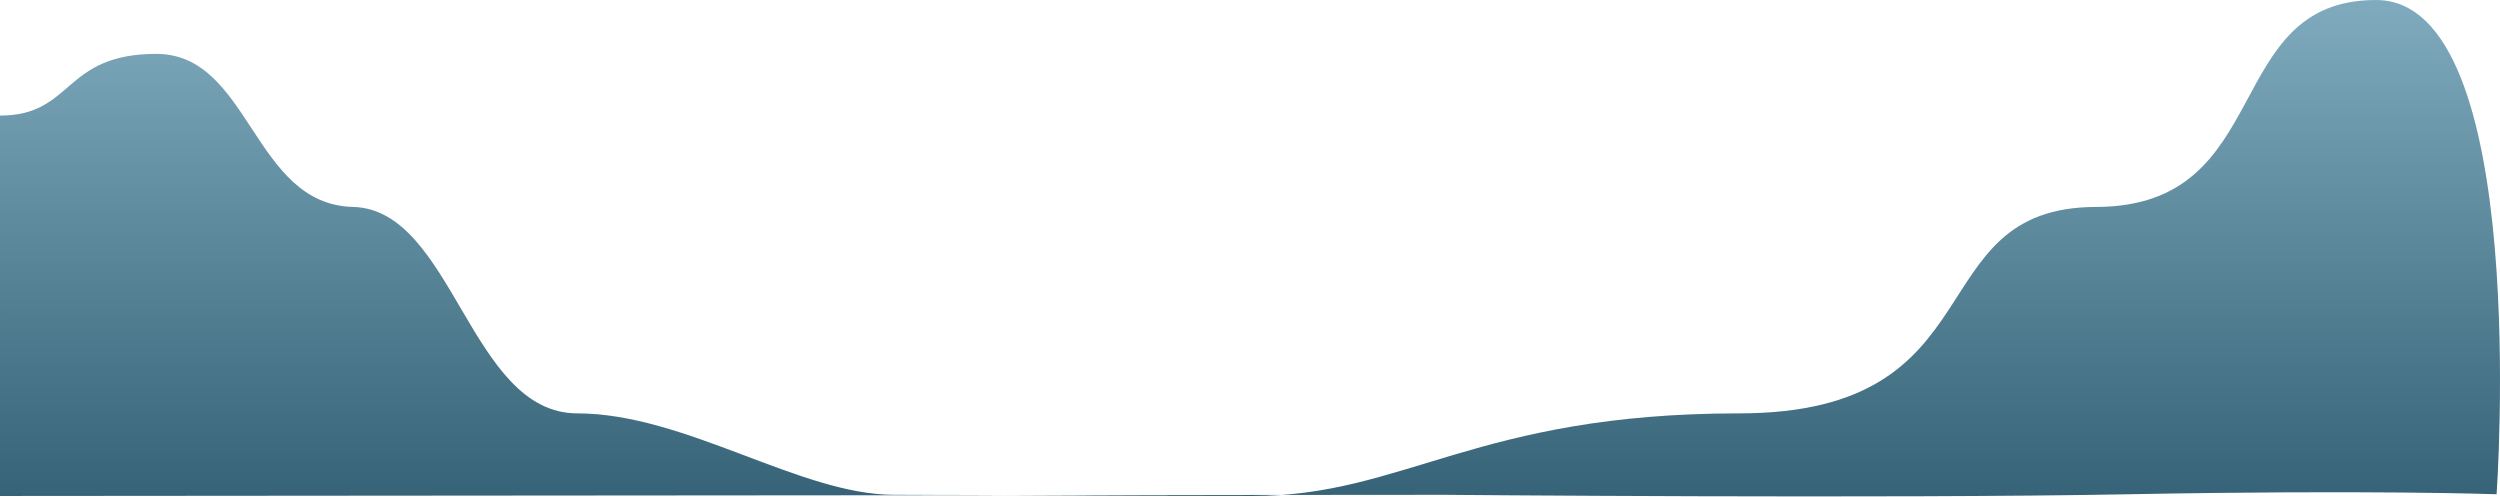
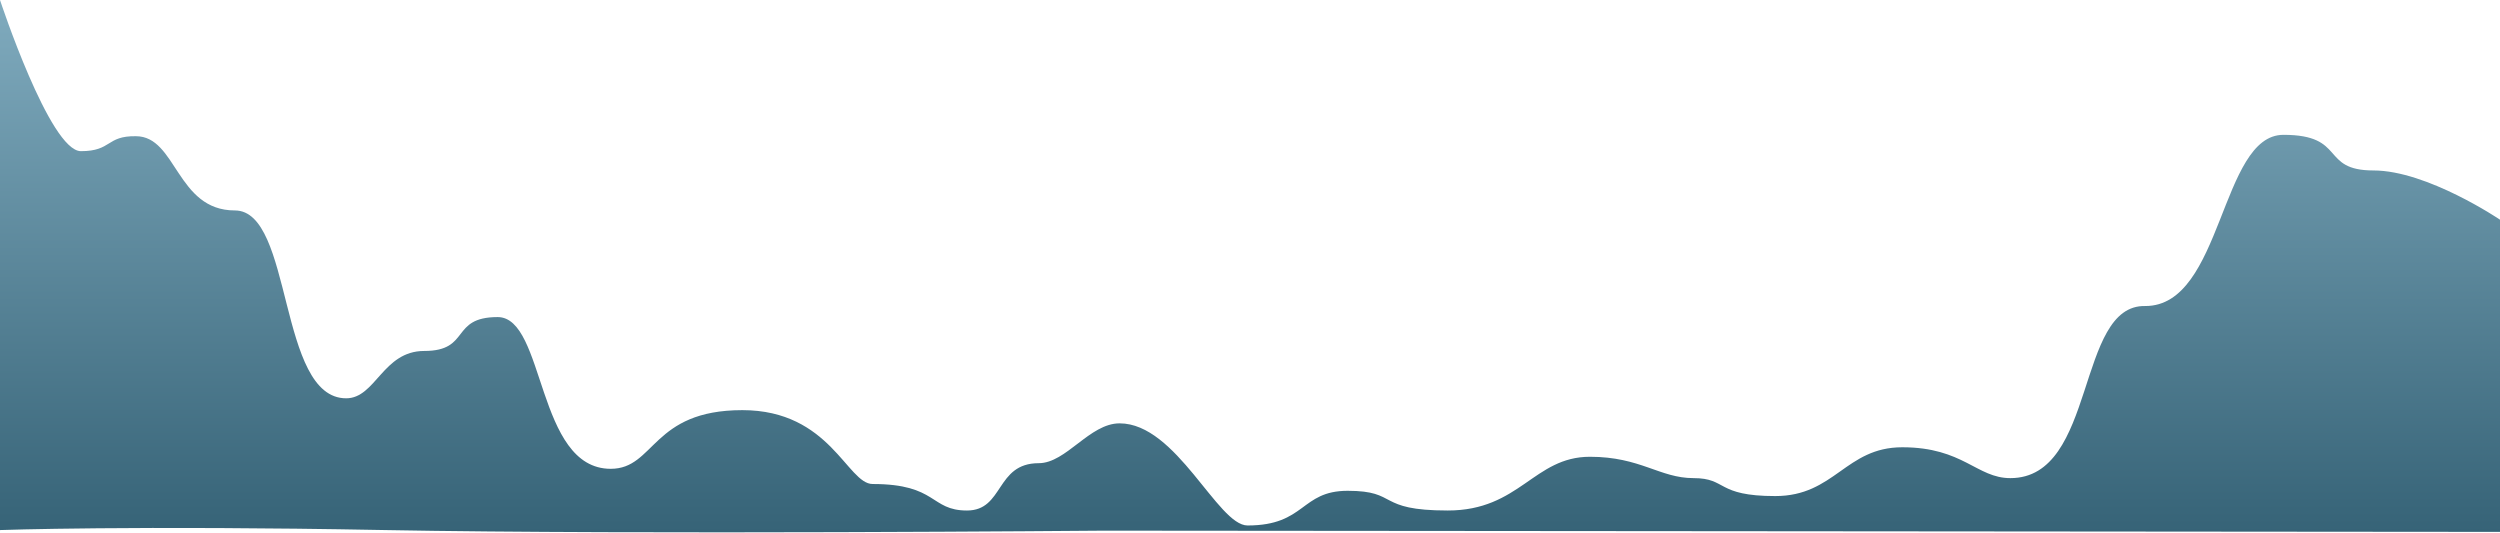
- <svg xmlns="http://www.w3.org/2000/svg" width="3823.815" height="759.295" viewBox="0 0 3823.815 759.295">
+ <svg xmlns="http://www.w3.org/2000/svg" width="3950.709" height="841.255" viewBox="0 0 3950.709 841.255">
  <defs>
    <linearGradient id="linear-gradient" x1="0.5" x2="0.5" y2="1" gradientUnits="objectBoundingBox">
      <stop offset="0" stop-color="#80abbe" />
      <stop offset="1" stop-color="#366377" />
    </linearGradient>
  </defs>
-   <path id="Path_5" data-name="Path 5" d="M-2.171,498.946c113.079,0,95.274-94.353,239.1-94.353s147.407,230.3,300.837,234.075,178.341,315.765,343.08,315.765,340.763,124.551,484.274,124.551,317.428,1.8,548.854,1.8S2256.511,954.433,2657.5,954.433s271.255-315.224,546.655-315.765,189.573-316.5,427.865-316.5,184.4,755.967,184.4,755.967-193.673-6.955-561.853,0-1048.285.852-1048.285.852l-2208.449,1.8Z" transform="translate(2.171 -322.165)" fill="url(#linear-gradient)" />
+   <path id="Path_5" data-name="Path 5" d="M3948.6,651.9s-115.137-77.793-199.983-77.793-42.257-56.3-142.269-56.3-95.794,270.532-218.143,270.532c-110.365-2.745-76.319,271.964-213.377,271.964-53.315,0-74.361-48.756-170.825-48.756-89.636,0-106.708,77.117-200.707,77.117s-75.666-28.361-129.155-28.361-83.6-33.737-163.7-33.737c-88.836,0-110.657,84.921-224.71,84.921s-76.719-31.148-158.121-31.148c-74.581,0-66.294,54.8-158.251,54.8-47.265,0-112.236-161.386-202.17-161.386-47.484,0-84.316,62.944-127.807,62.944-68.5,0-54.751,74.792-113.367,74.792s-46.431-41.875-149.049-41.875c-40.329,0-67.021-116.741-205.96-116.741-143.554,0-137.811,92.717-208,92.717-117.989,0-103.05-239.779-178.6-239.779s-42.266,53.544-116.1,53.544c-65.593,0-76.682,74.818-123.363,74.818-108.39,0-83.427-296.879-175.882-296.879s-91.821-117.318-156.41-117.318c-47.324-.684-37.79,23.64-86.914,23.64S-2.109,304.737-2.109,304.737l0,837.649s209.764-7.533,608.533,0,1135.379.923,1135.379.923l2206.795,1.95Z" transform="translate(2.109 -304.737)" fill="url(#linear-gradient)" />
</svg>
